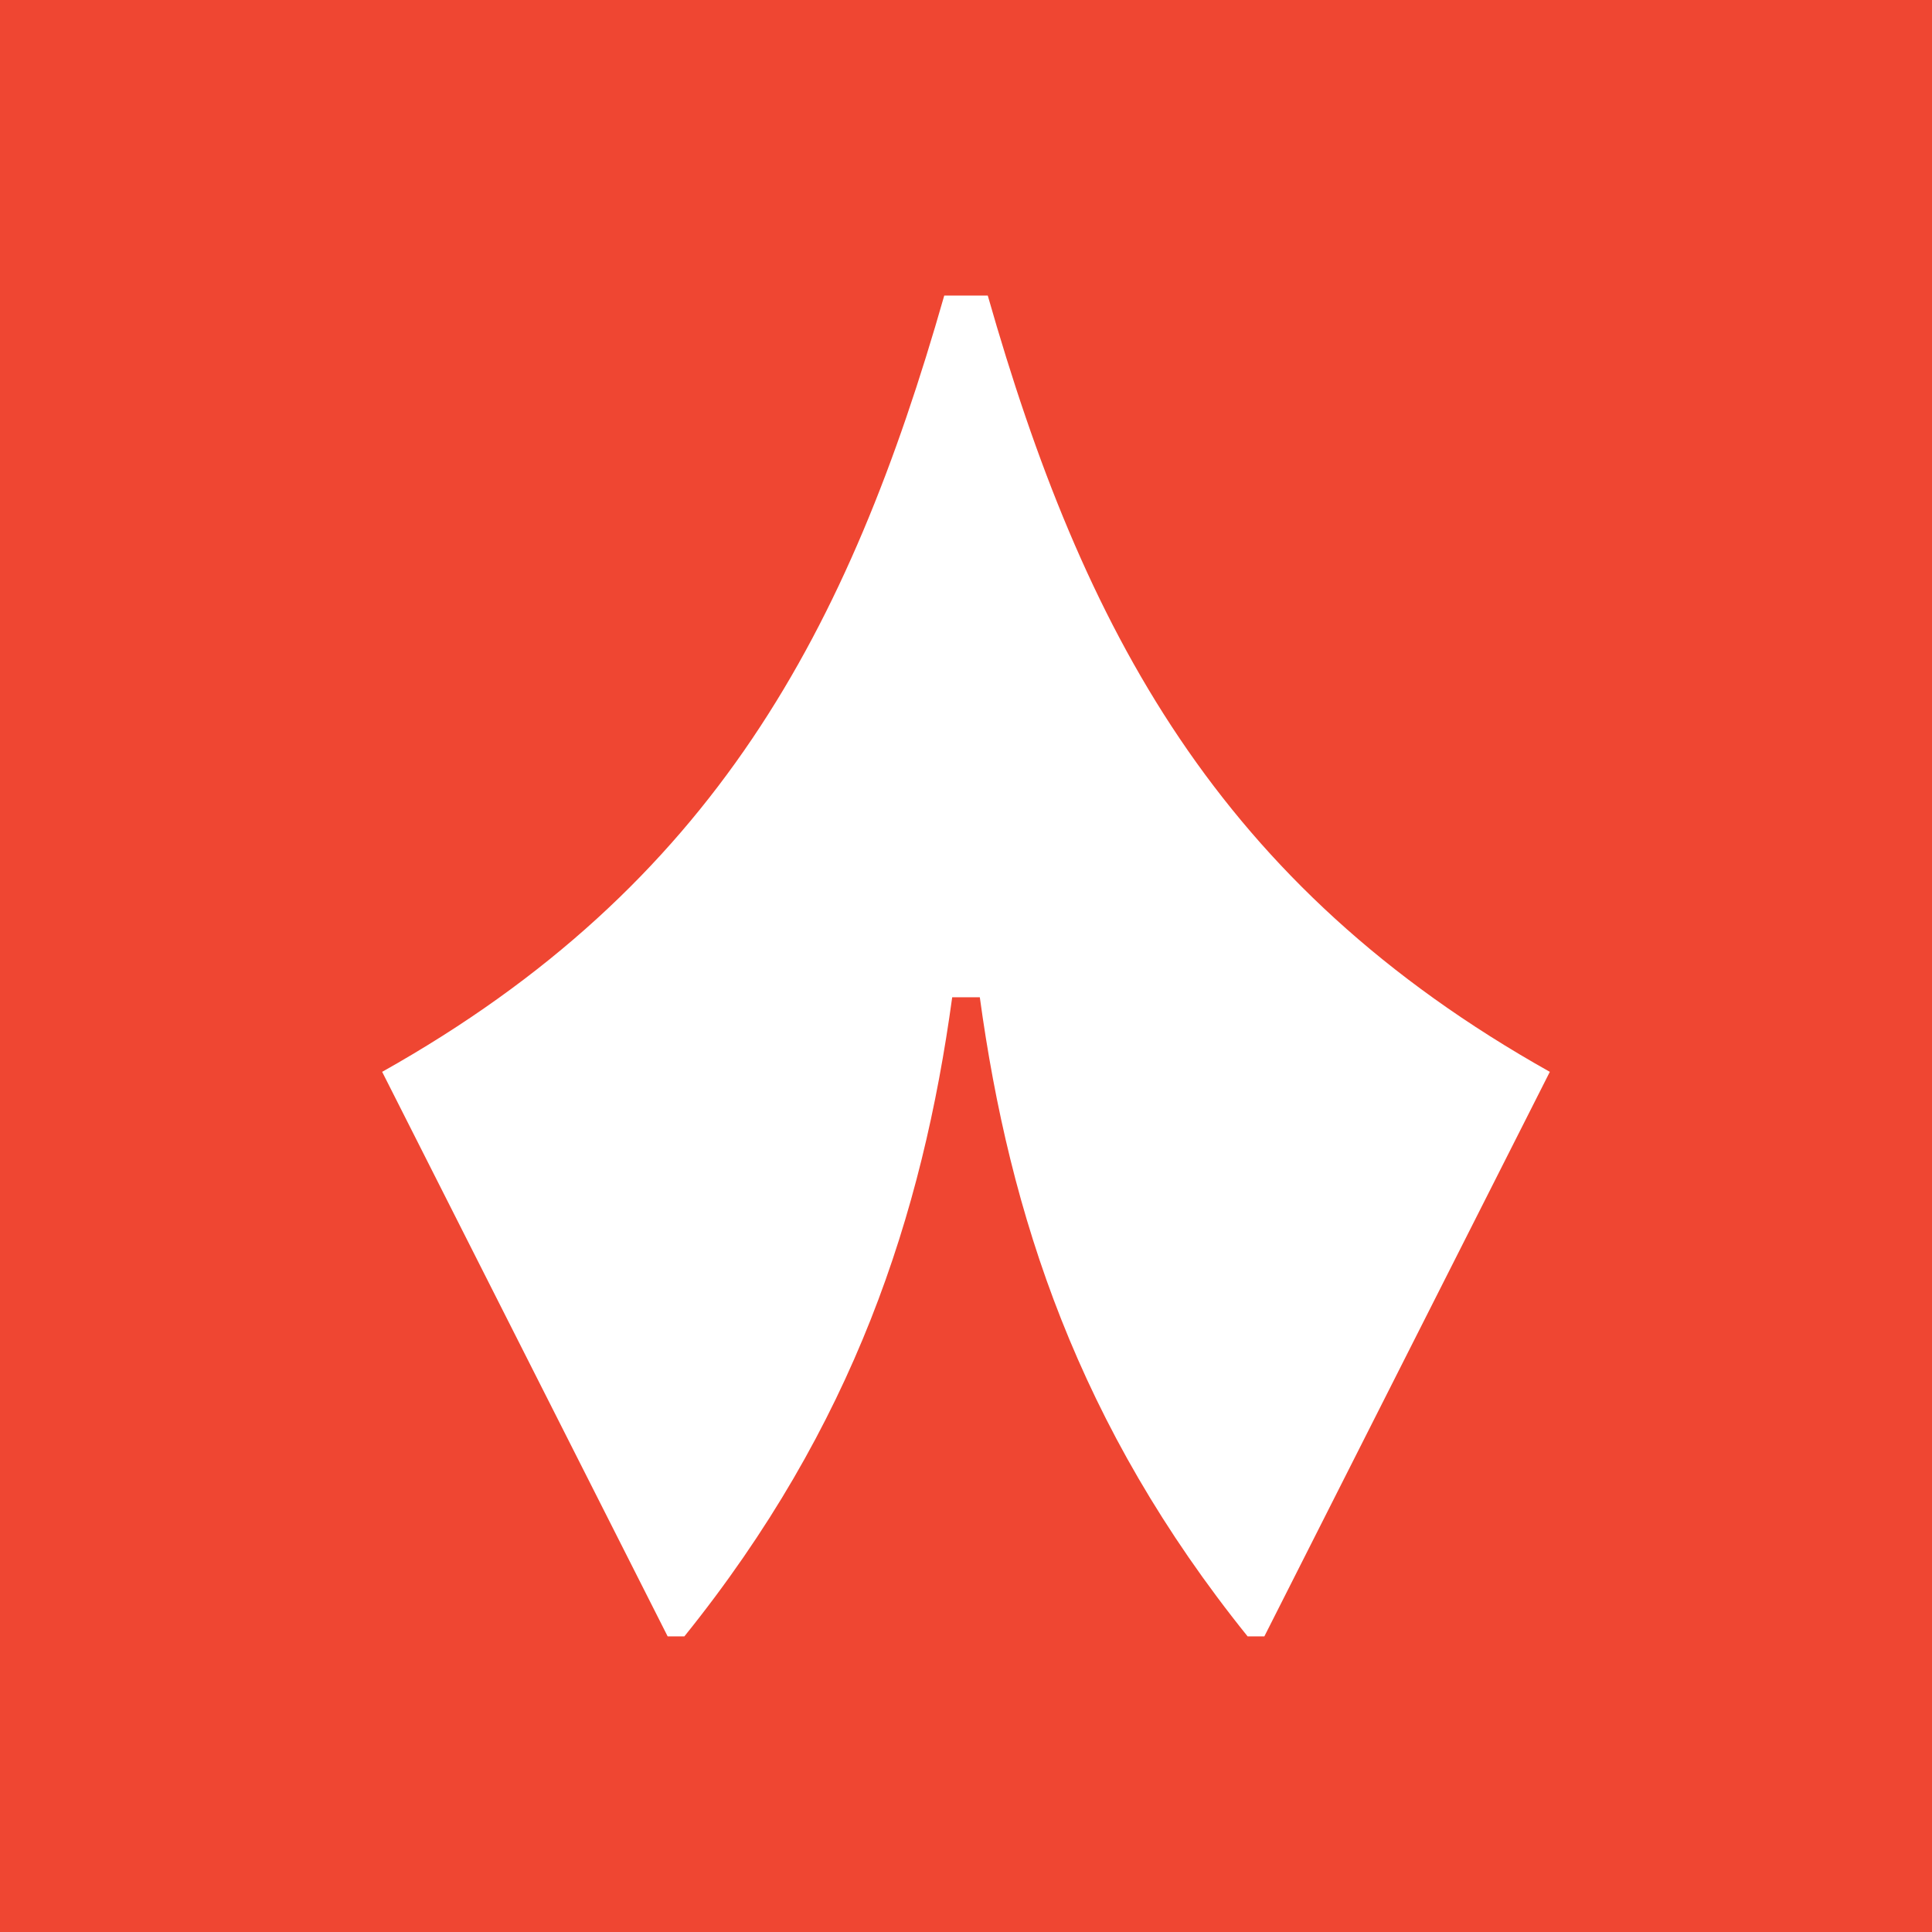
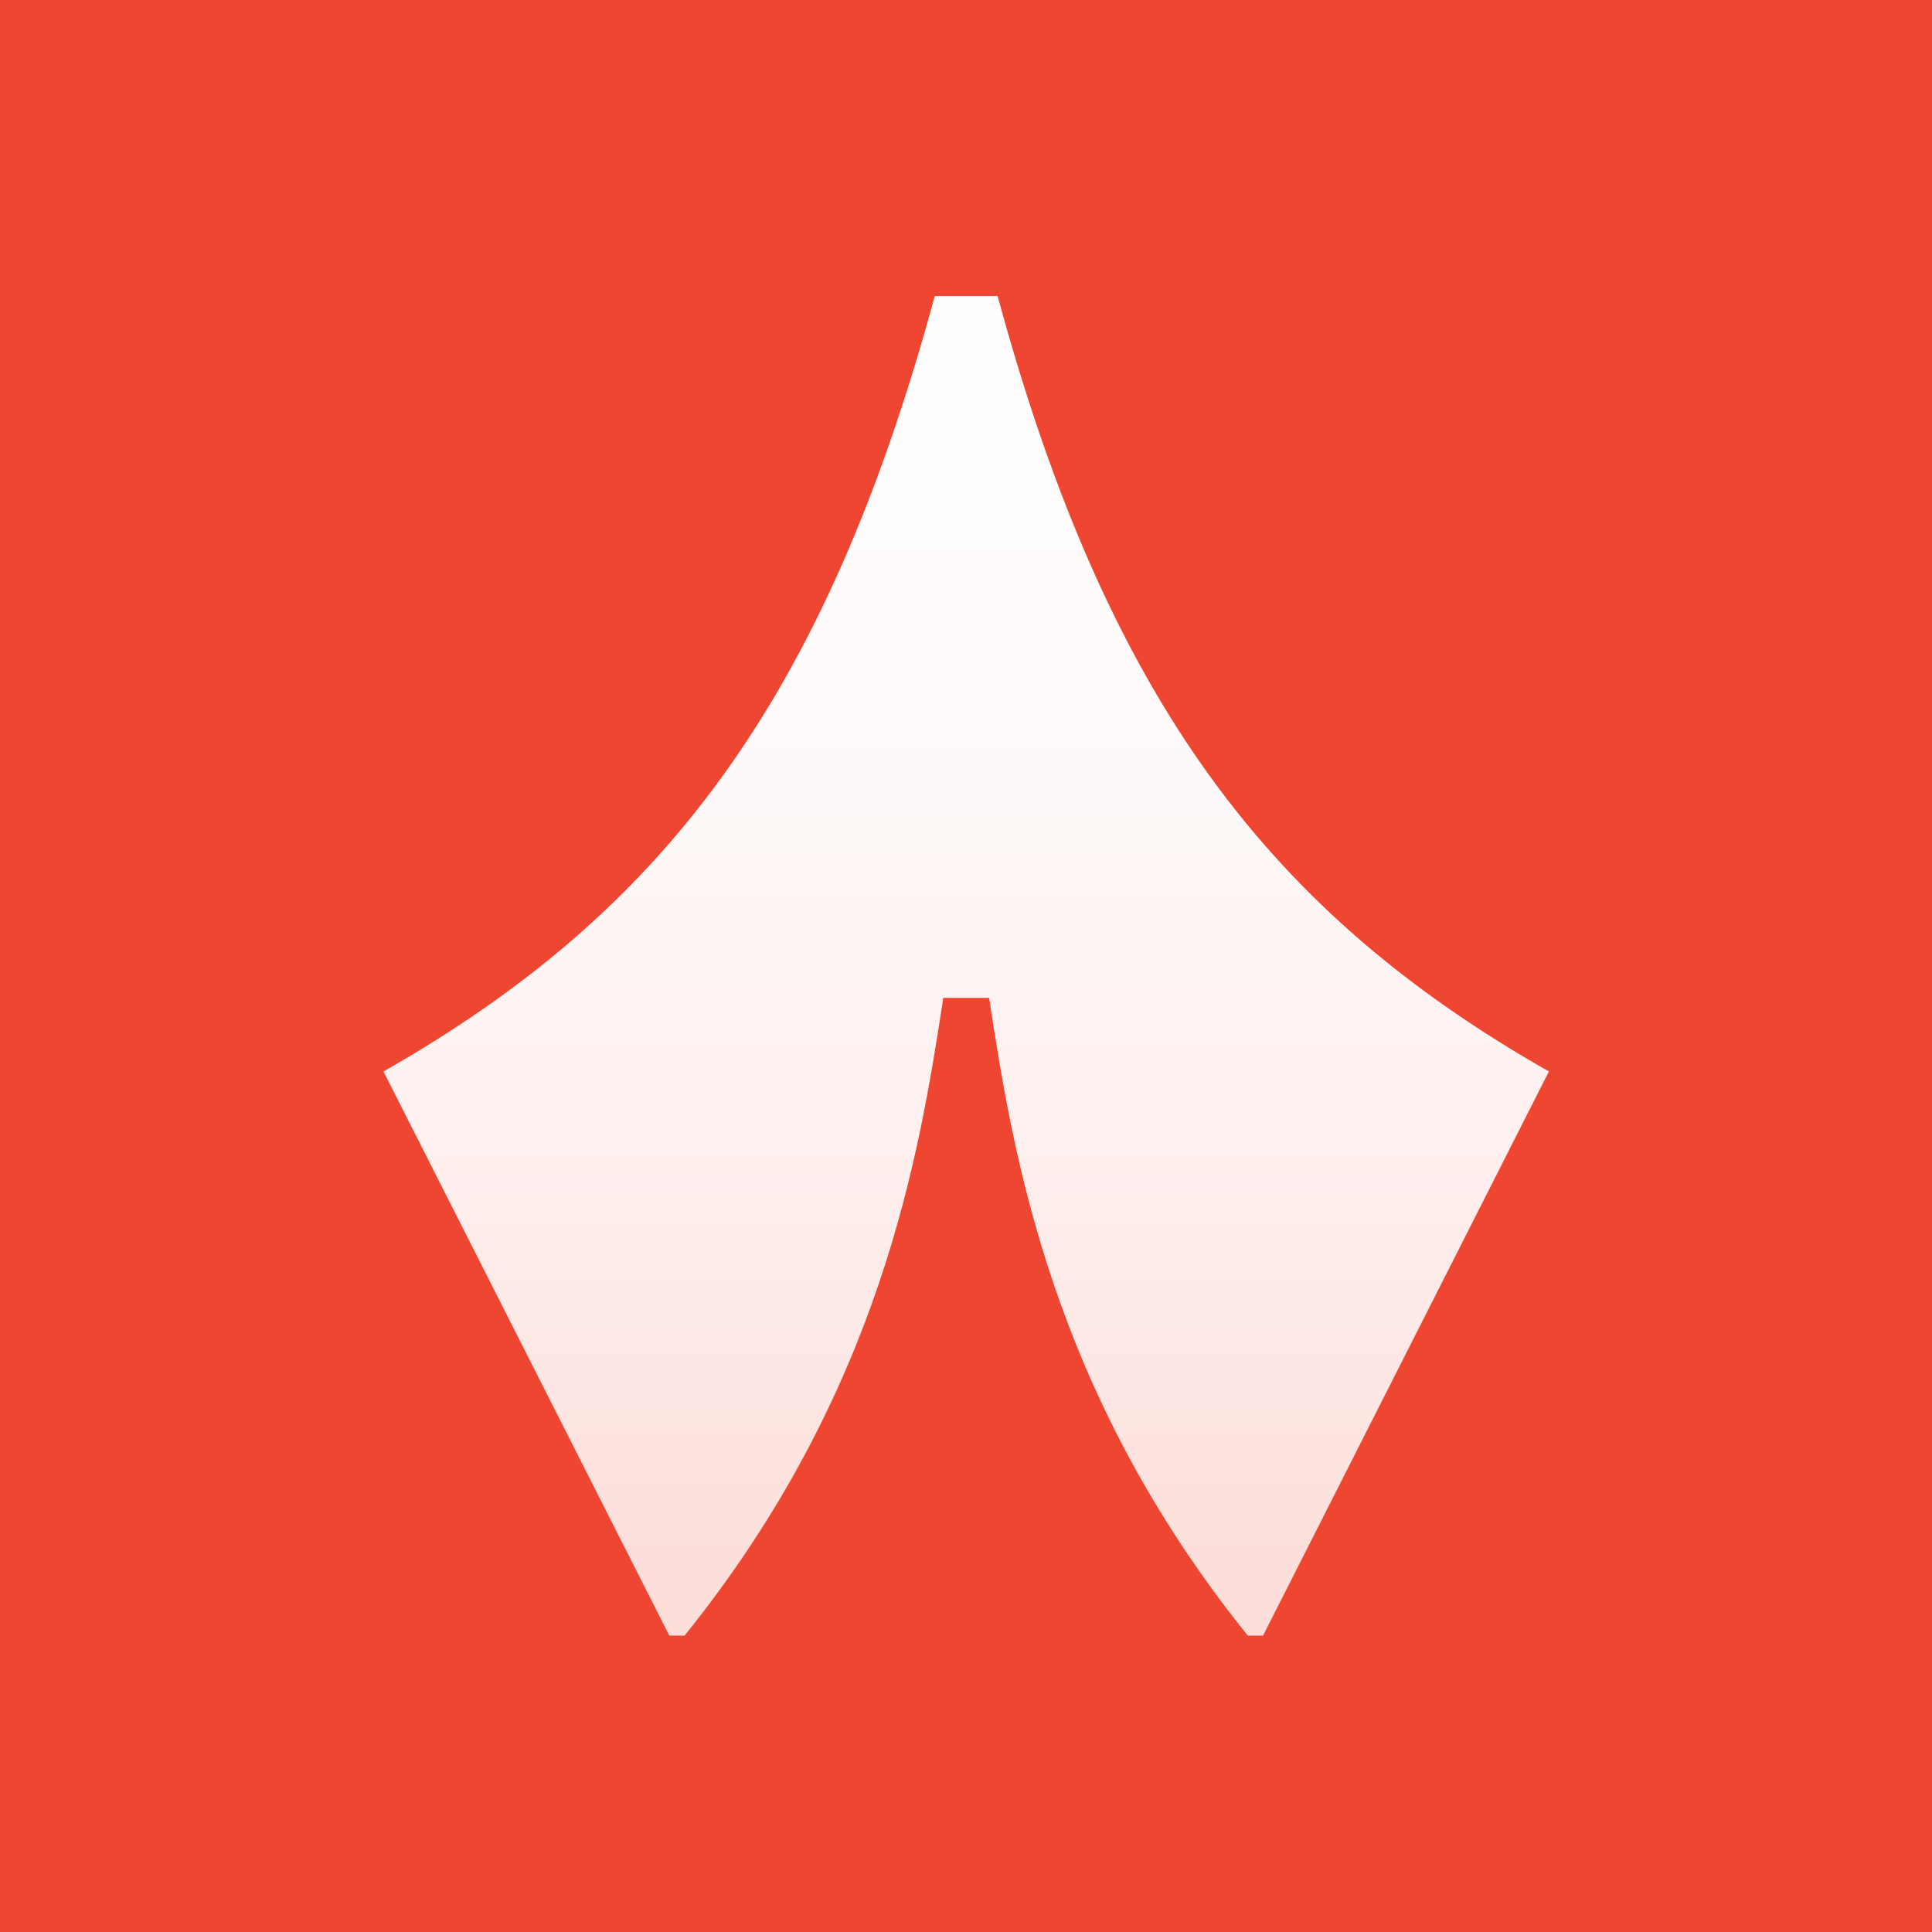
<svg xmlns="http://www.w3.org/2000/svg" fill="none" viewBox="0 0 32 32">
+   <defs>
+     <linearGradient id="radiothmanyah-material-translucency-fade" gradientUnits="userSpaceOnUse" x1="0" y1="4.903" x2="0" y2="27.091">
+       <stop offset="0.050" stop-color="#fff" stop-opacity="0.988" />
+       <stop offset="0.150" stop-color="#fff" stop-opacity="0.984" />
+       <stop offset="0.250" stop-color="#fff" stop-opacity="0.980" />
+       <stop offset="0.350" stop-color="#fff" stop-opacity="0.969" />
+       <stop offset="0.450" stop-color="#fff" stop-opacity="0.954" />
+       <stop offset="0.550" stop-color="#fff" stop-opacity="0.934" />
+       <stop offset="0.650" stop-color="#fff" stop-opacity="0.914" />
+       <stop offset="0.750" stop-color="#fff" stop-opacity="0.883" />
+       <stop offset="0.850" stop-color="#fff" stop-opacity="0.856" />
+       <stop offset="0.950" stop-color="#fff" stop-opacity="0.824" />
+     </linearGradient>
+     <mask id="radiothmanyah-material-translucency-mask" maskUnits="userSpaceOnUse" x="-12.952" y="-17.284" width="57.909" height="66.562">
+       <rect x="-12.952" y="-17.284" width="57.909" height="66.562" fill="url(#radiothmanyah-material-translucency-fade)" />
+     </mask>
+   </defs>
  <path fill="#ef4632" d="M0 0h32v32H0z" />
-   <path fill="#fff" d="M9.54 40.684C14.569 34.441 16.599 28.189 17.483 21.731H18.302C19.185 28.189 21.216 34.441 26.244 40.684H26.74L35.206 23.942C25.344 18.409 21.356 10.796 18.538 0.922H17.247C14.429 10.796 10.44 18.409 0.578 23.942L9.045 40.684H9.54Z" transform="translate(6.00681 4.38098) scale(.55852)" />
+   <g id="radiothmanyah-material-translucency" mask="url(#radiothmanyah-material-translucency-mask)">
+     <g transform="scale(.03125)">
+       <path fill="#fff" transform="translate(0 -0.1)" d="M495.45 157H528.75C587.38 372.899 673.977 484.432 820.95 568L669.45 867H661.35C556.889 737.294 536.918 611.77 524.25 529H499.95C487.282 611.77 467.311 737.294 362.85 867H354.75L203.25 568C350.223 484.432 436.82 372.899 495.45 157Z" />
+     </g>
+   </g>
</svg>
